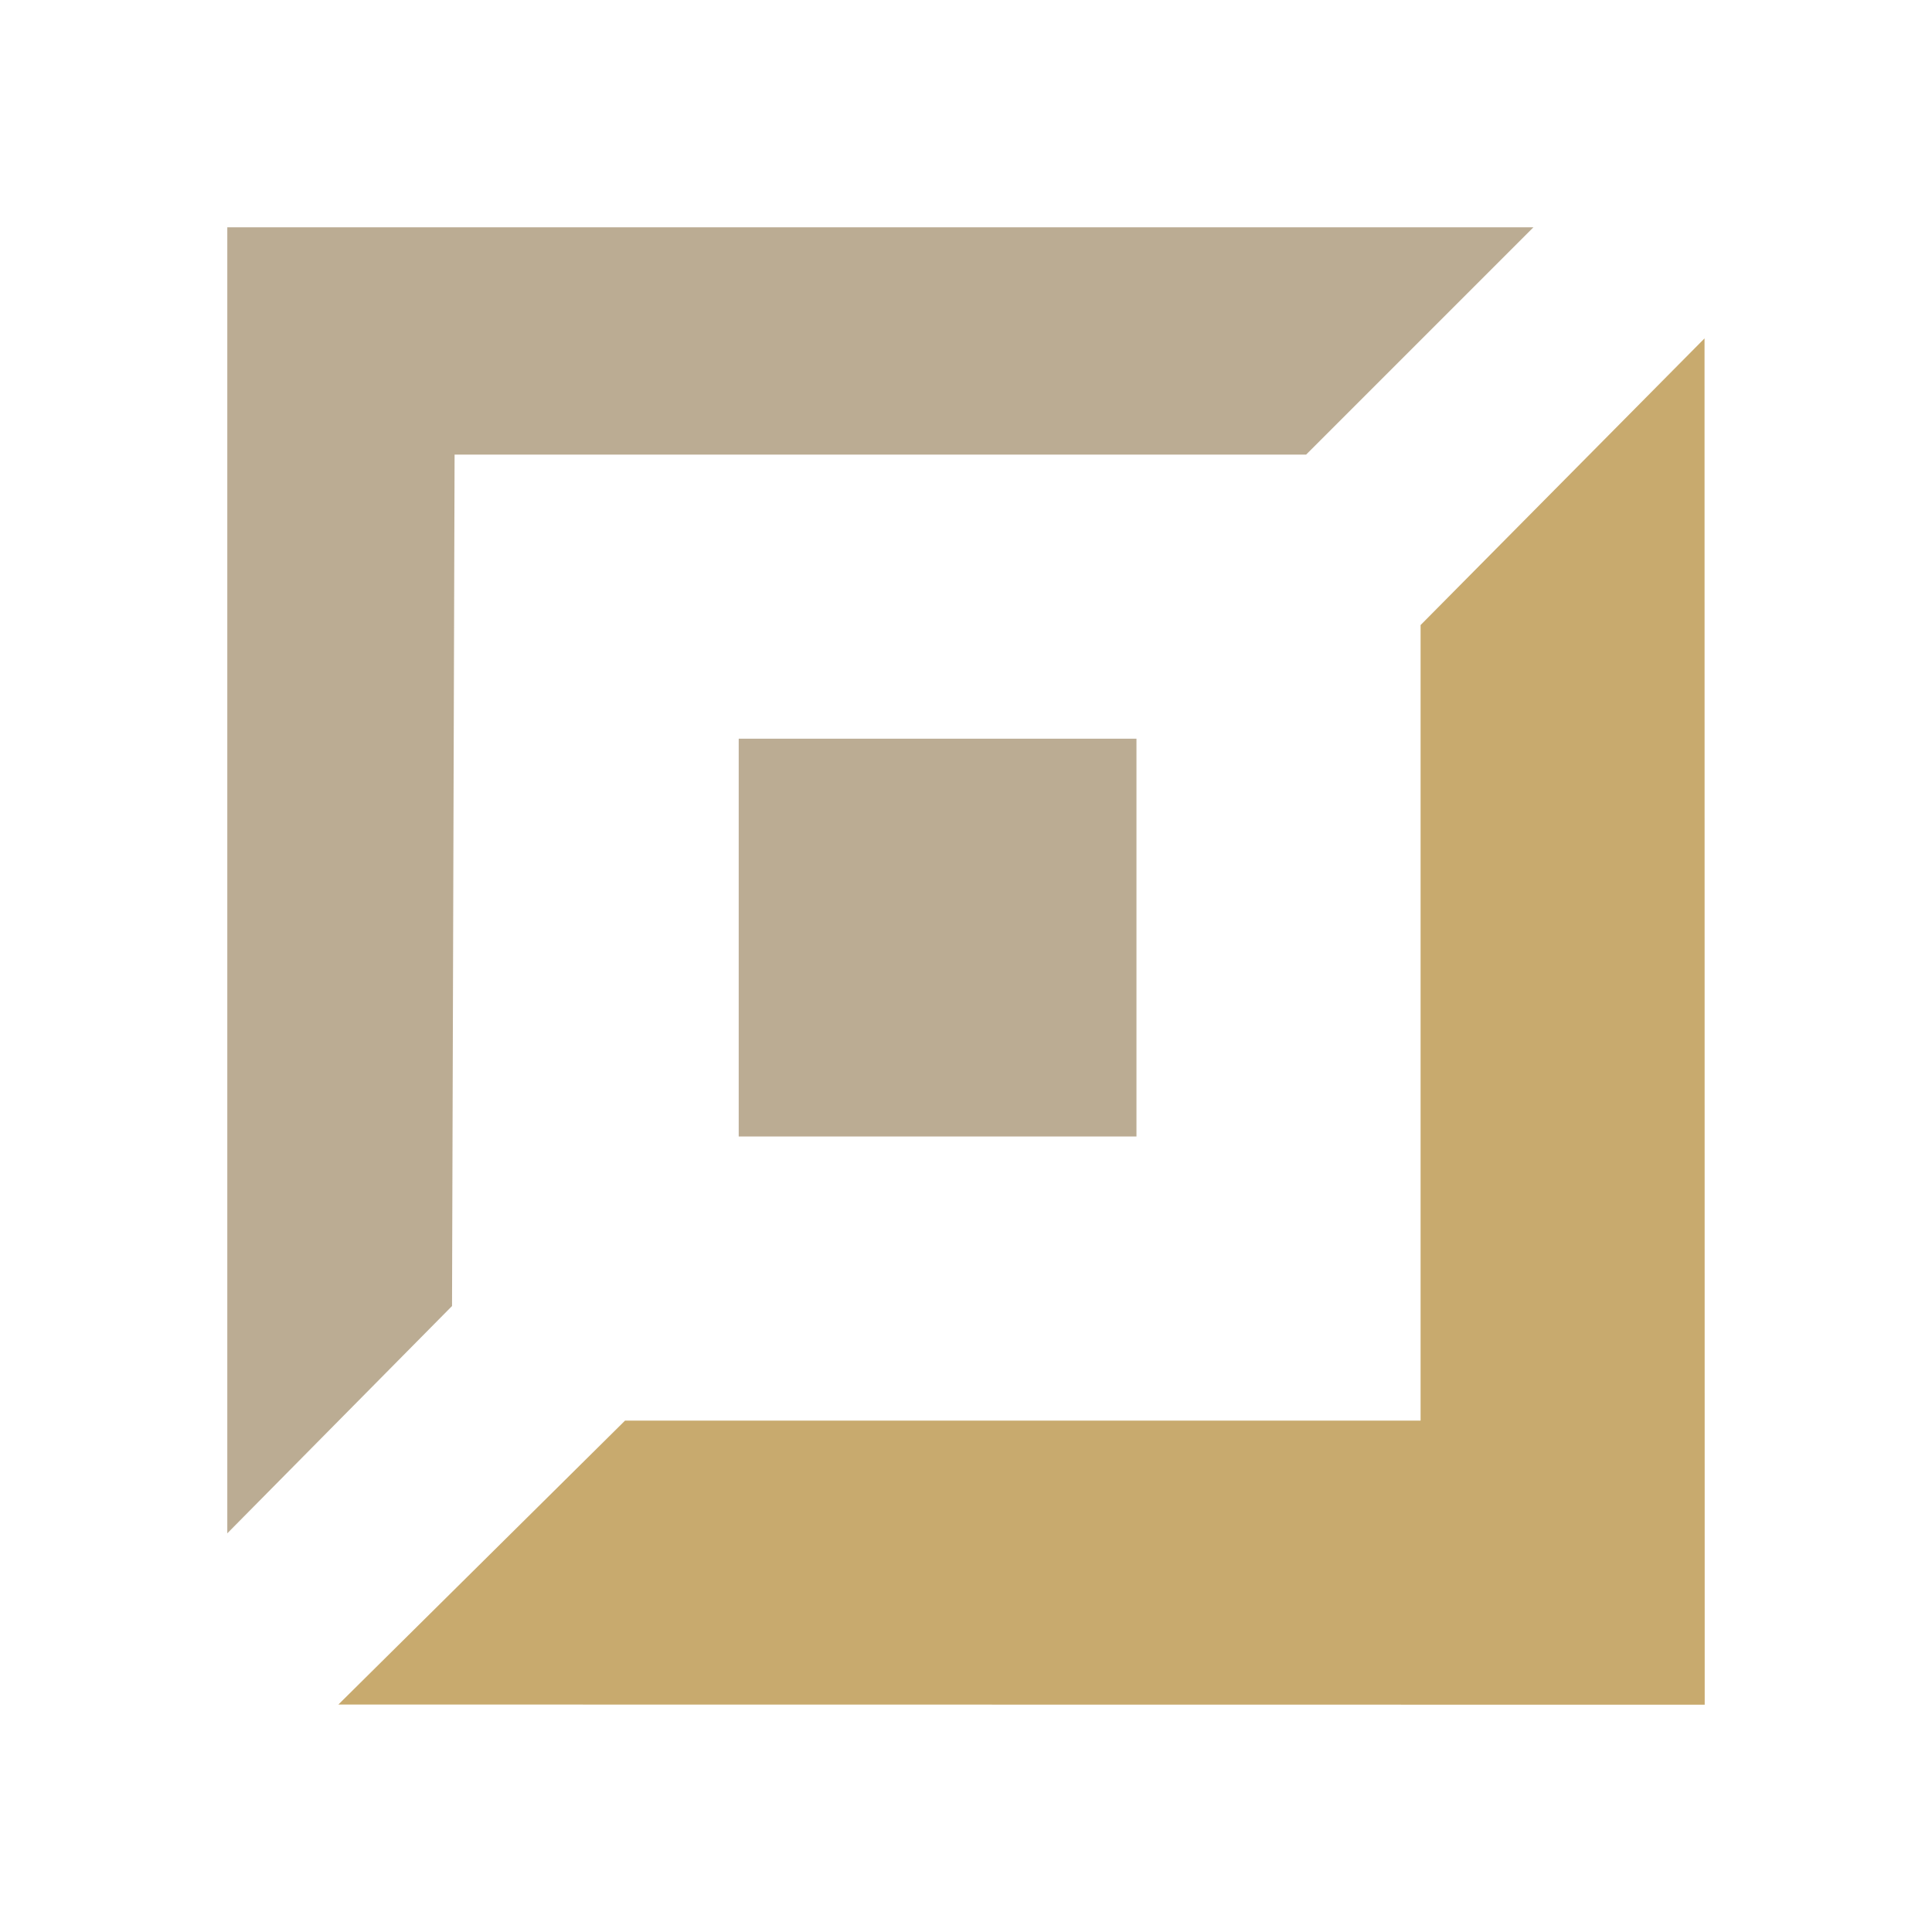
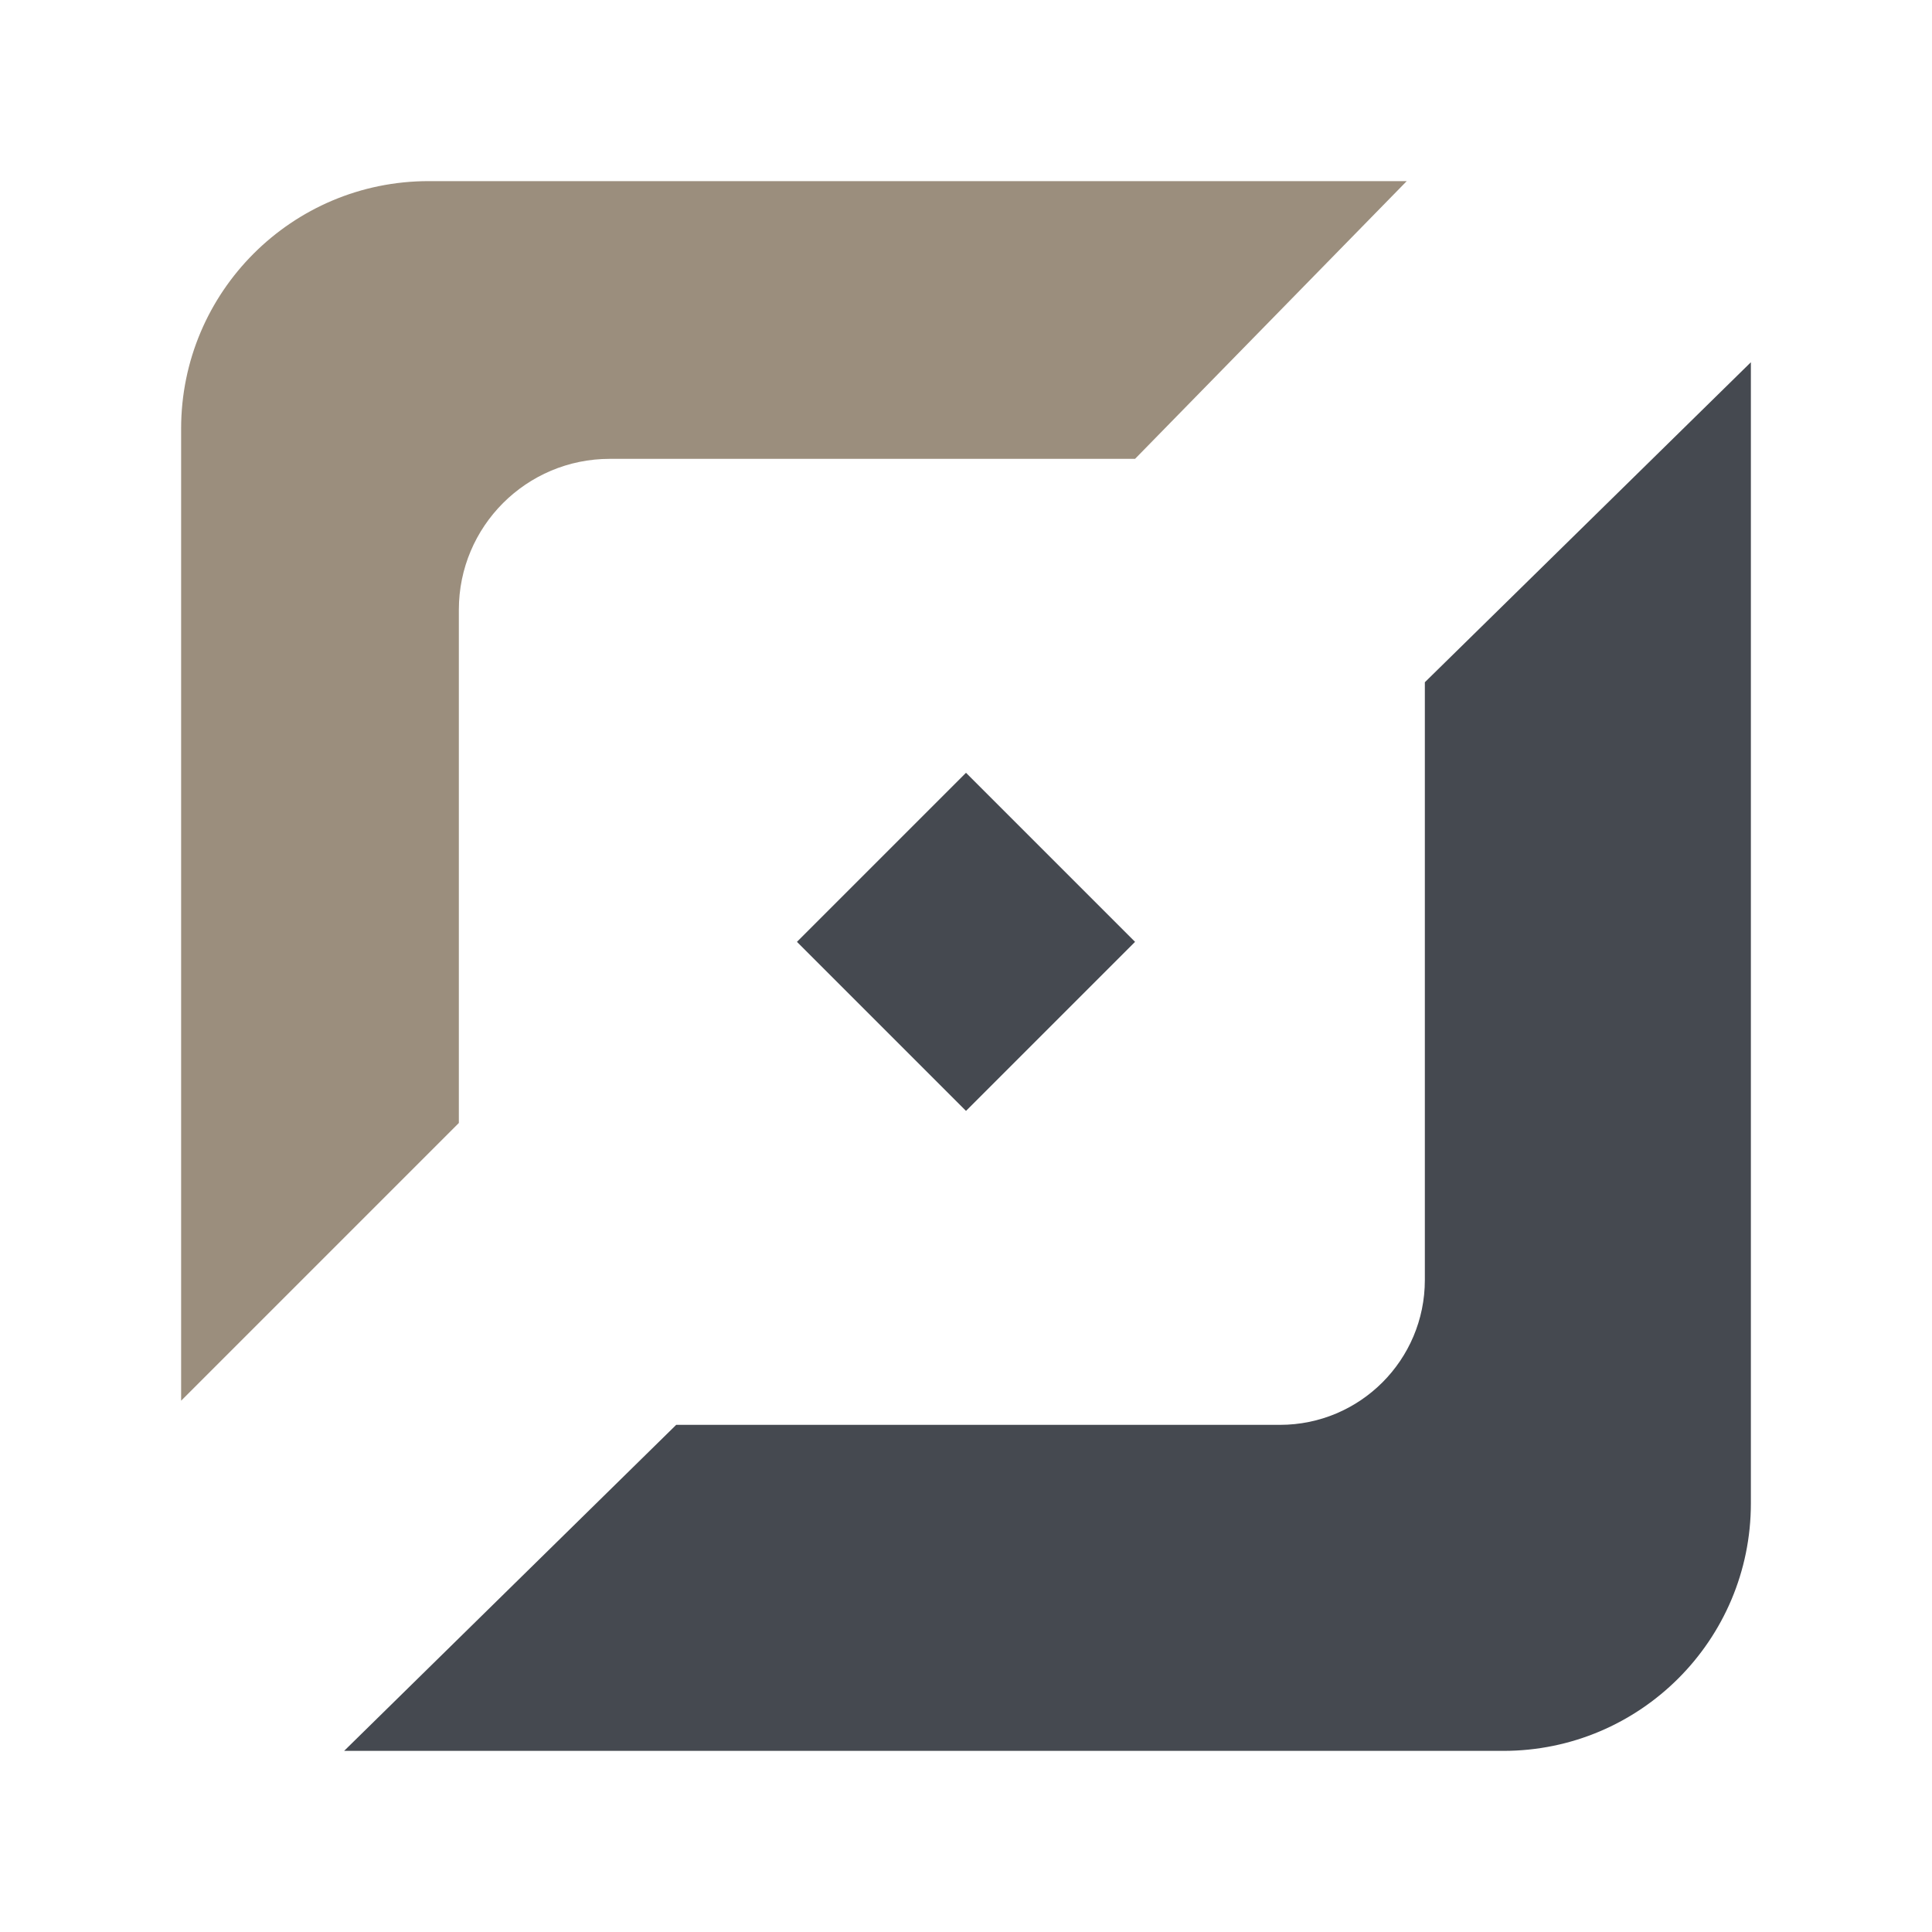
- <svg xmlns="http://www.w3.org/2000/svg" width="34" height="34" viewBox="0 0 34 34">
-   <path opacity="0.5" fill="#785a28" fill-rule="evenodd" d="M13,20h7V13H13v7ZM4,4V26.984l3.955-4L8,8,22.986,8l4-4H4Z" />
-   <polygon class="active" fill="#c8aa6e" points="29.997 5.955 25 11 25 25 11 25 5.955 29.997 30 30 29.997 5.955" />
+ <svg xmlns="http://www.w3.org/2000/svg" viewBox="0 0 32 32">
+   <style>
+     .primary { fill: #454950; }
+     .accent { fill: #9b8e7d; }
+     @media (prefers-color-scheme: dark) {
+       .primary { fill: #e0e2e6; }
+       .accent { fill: #b9aa96; }
+     }
+   </style>
+   <path class="accent" d="M3 23.2V7.1A4.1 4.1 0 0 1 7.1 3h16.2l-4.5 4.6h-8.7a2.5 2.5 0 0 0-2.5 2.5v8.5Z" />
+   <path class="primary" d="M29 6v18.9a4.1 4.1 0 0 1-4.1 4.1H5.7l5.5-5.4h10a2.4 2.4 0 0 0 2.4-2.4v-9.9Z" />
+   <path class="primary" d="m16 12.8 2.8 2.8-2.8 2.8-2.8-2.8Z" />
</svg>
